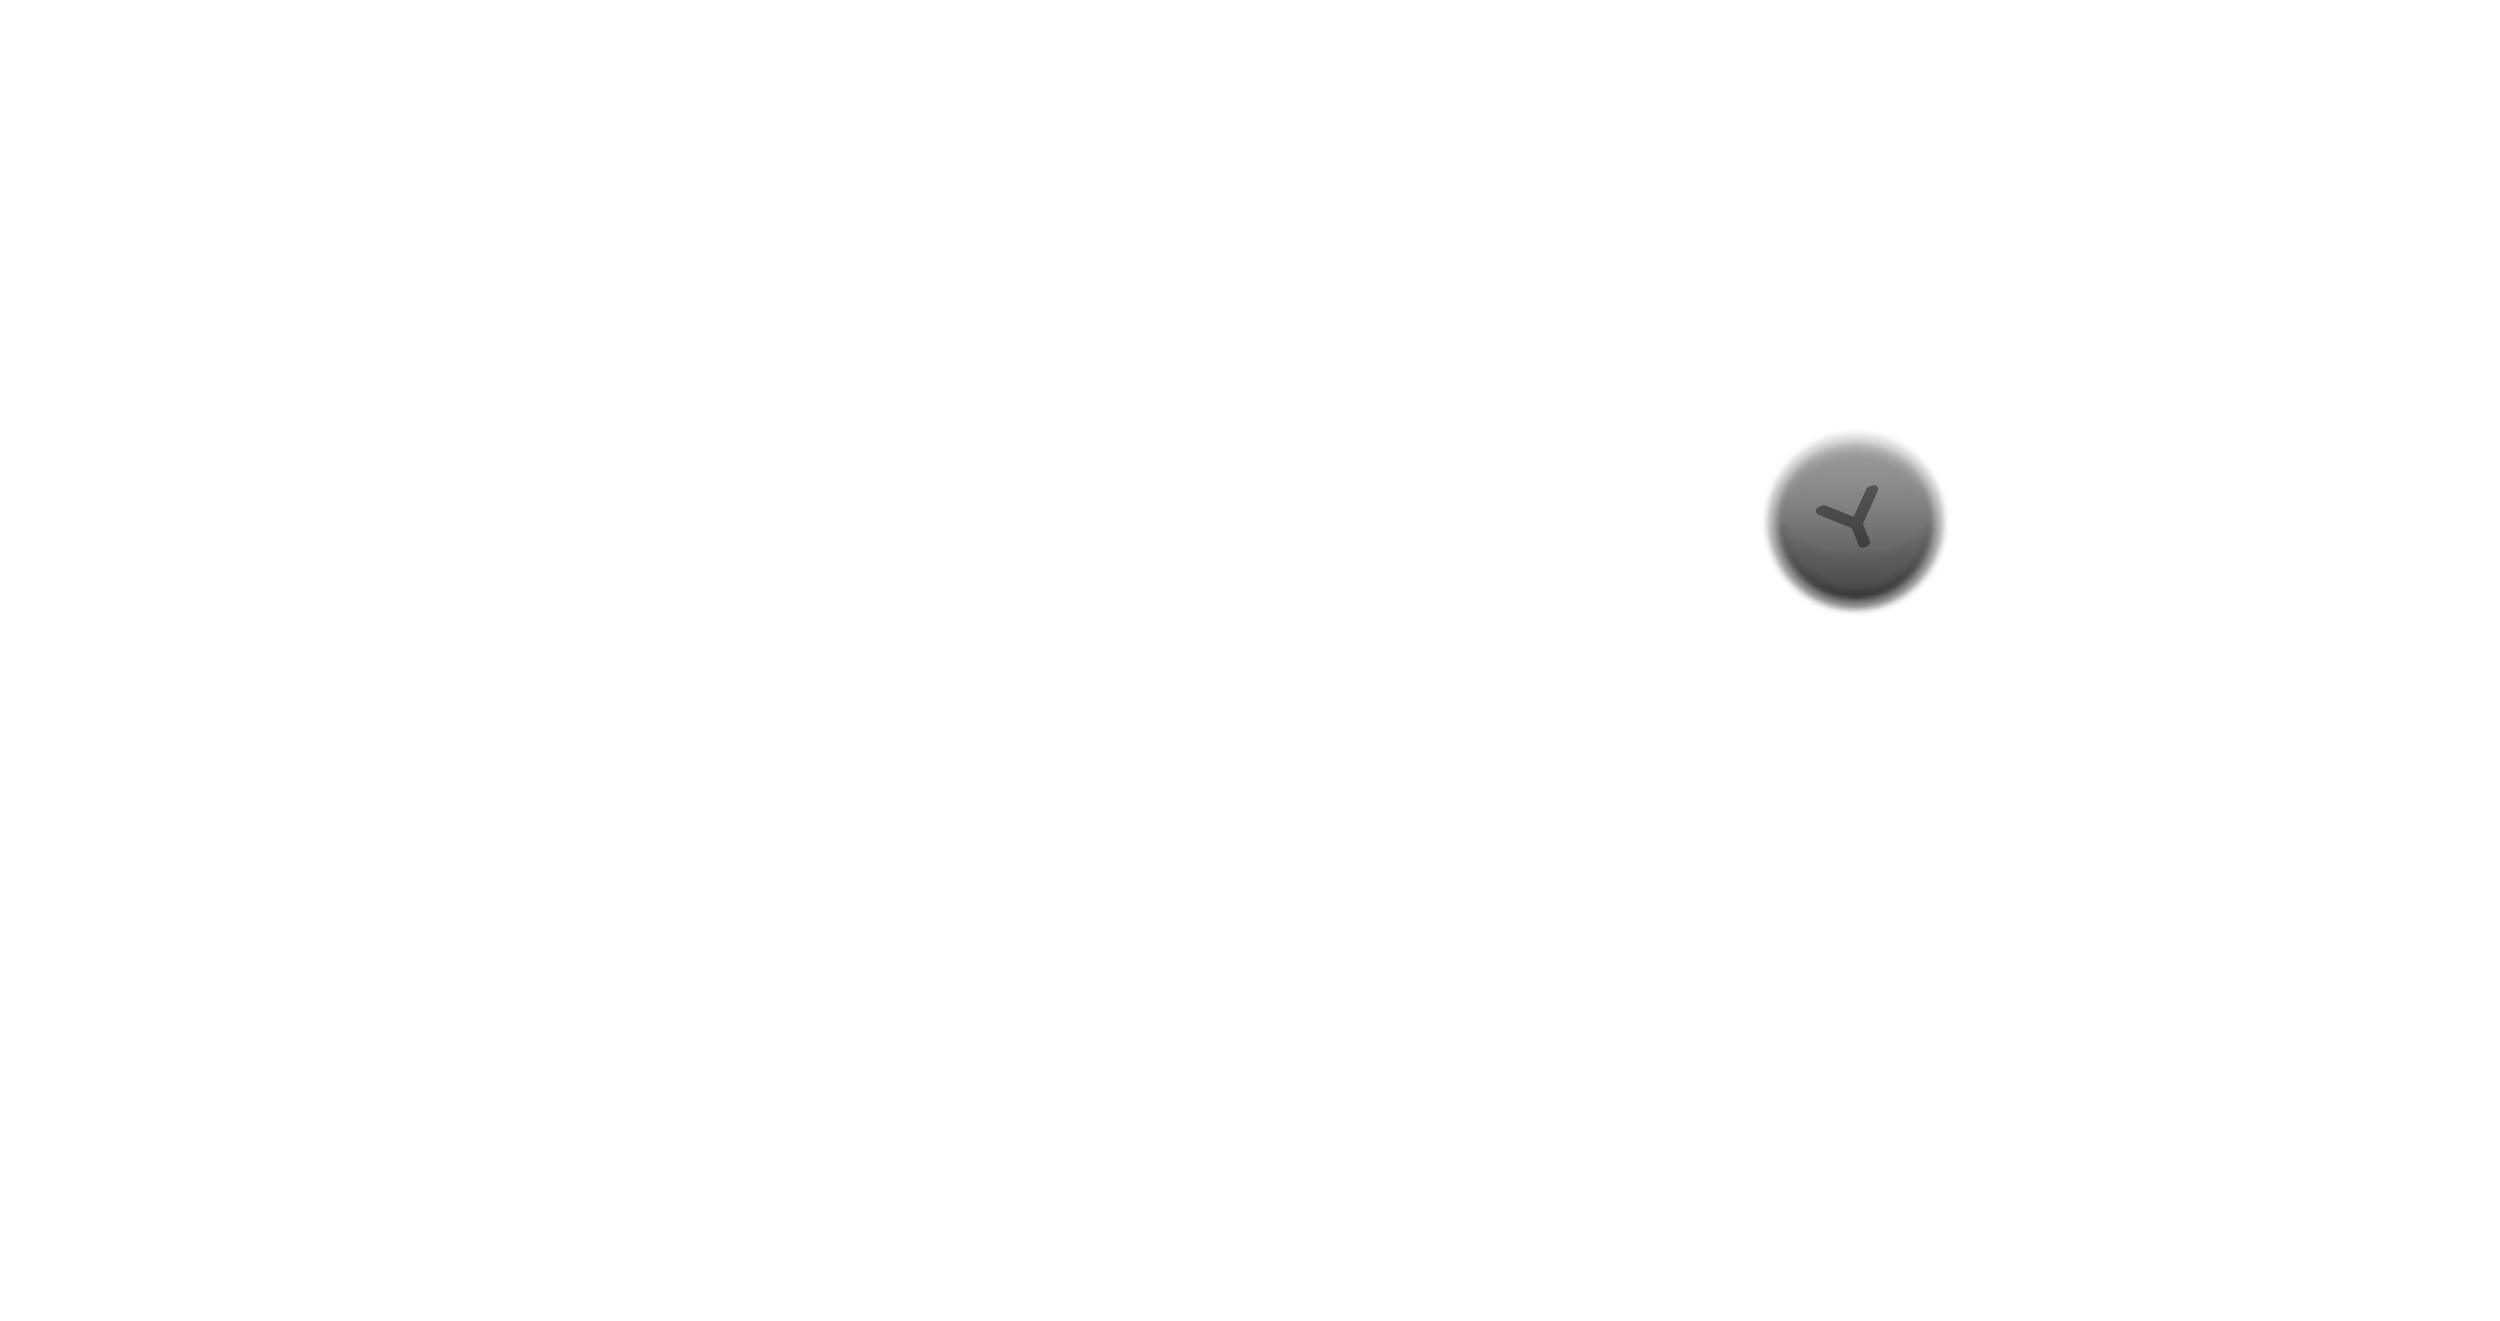
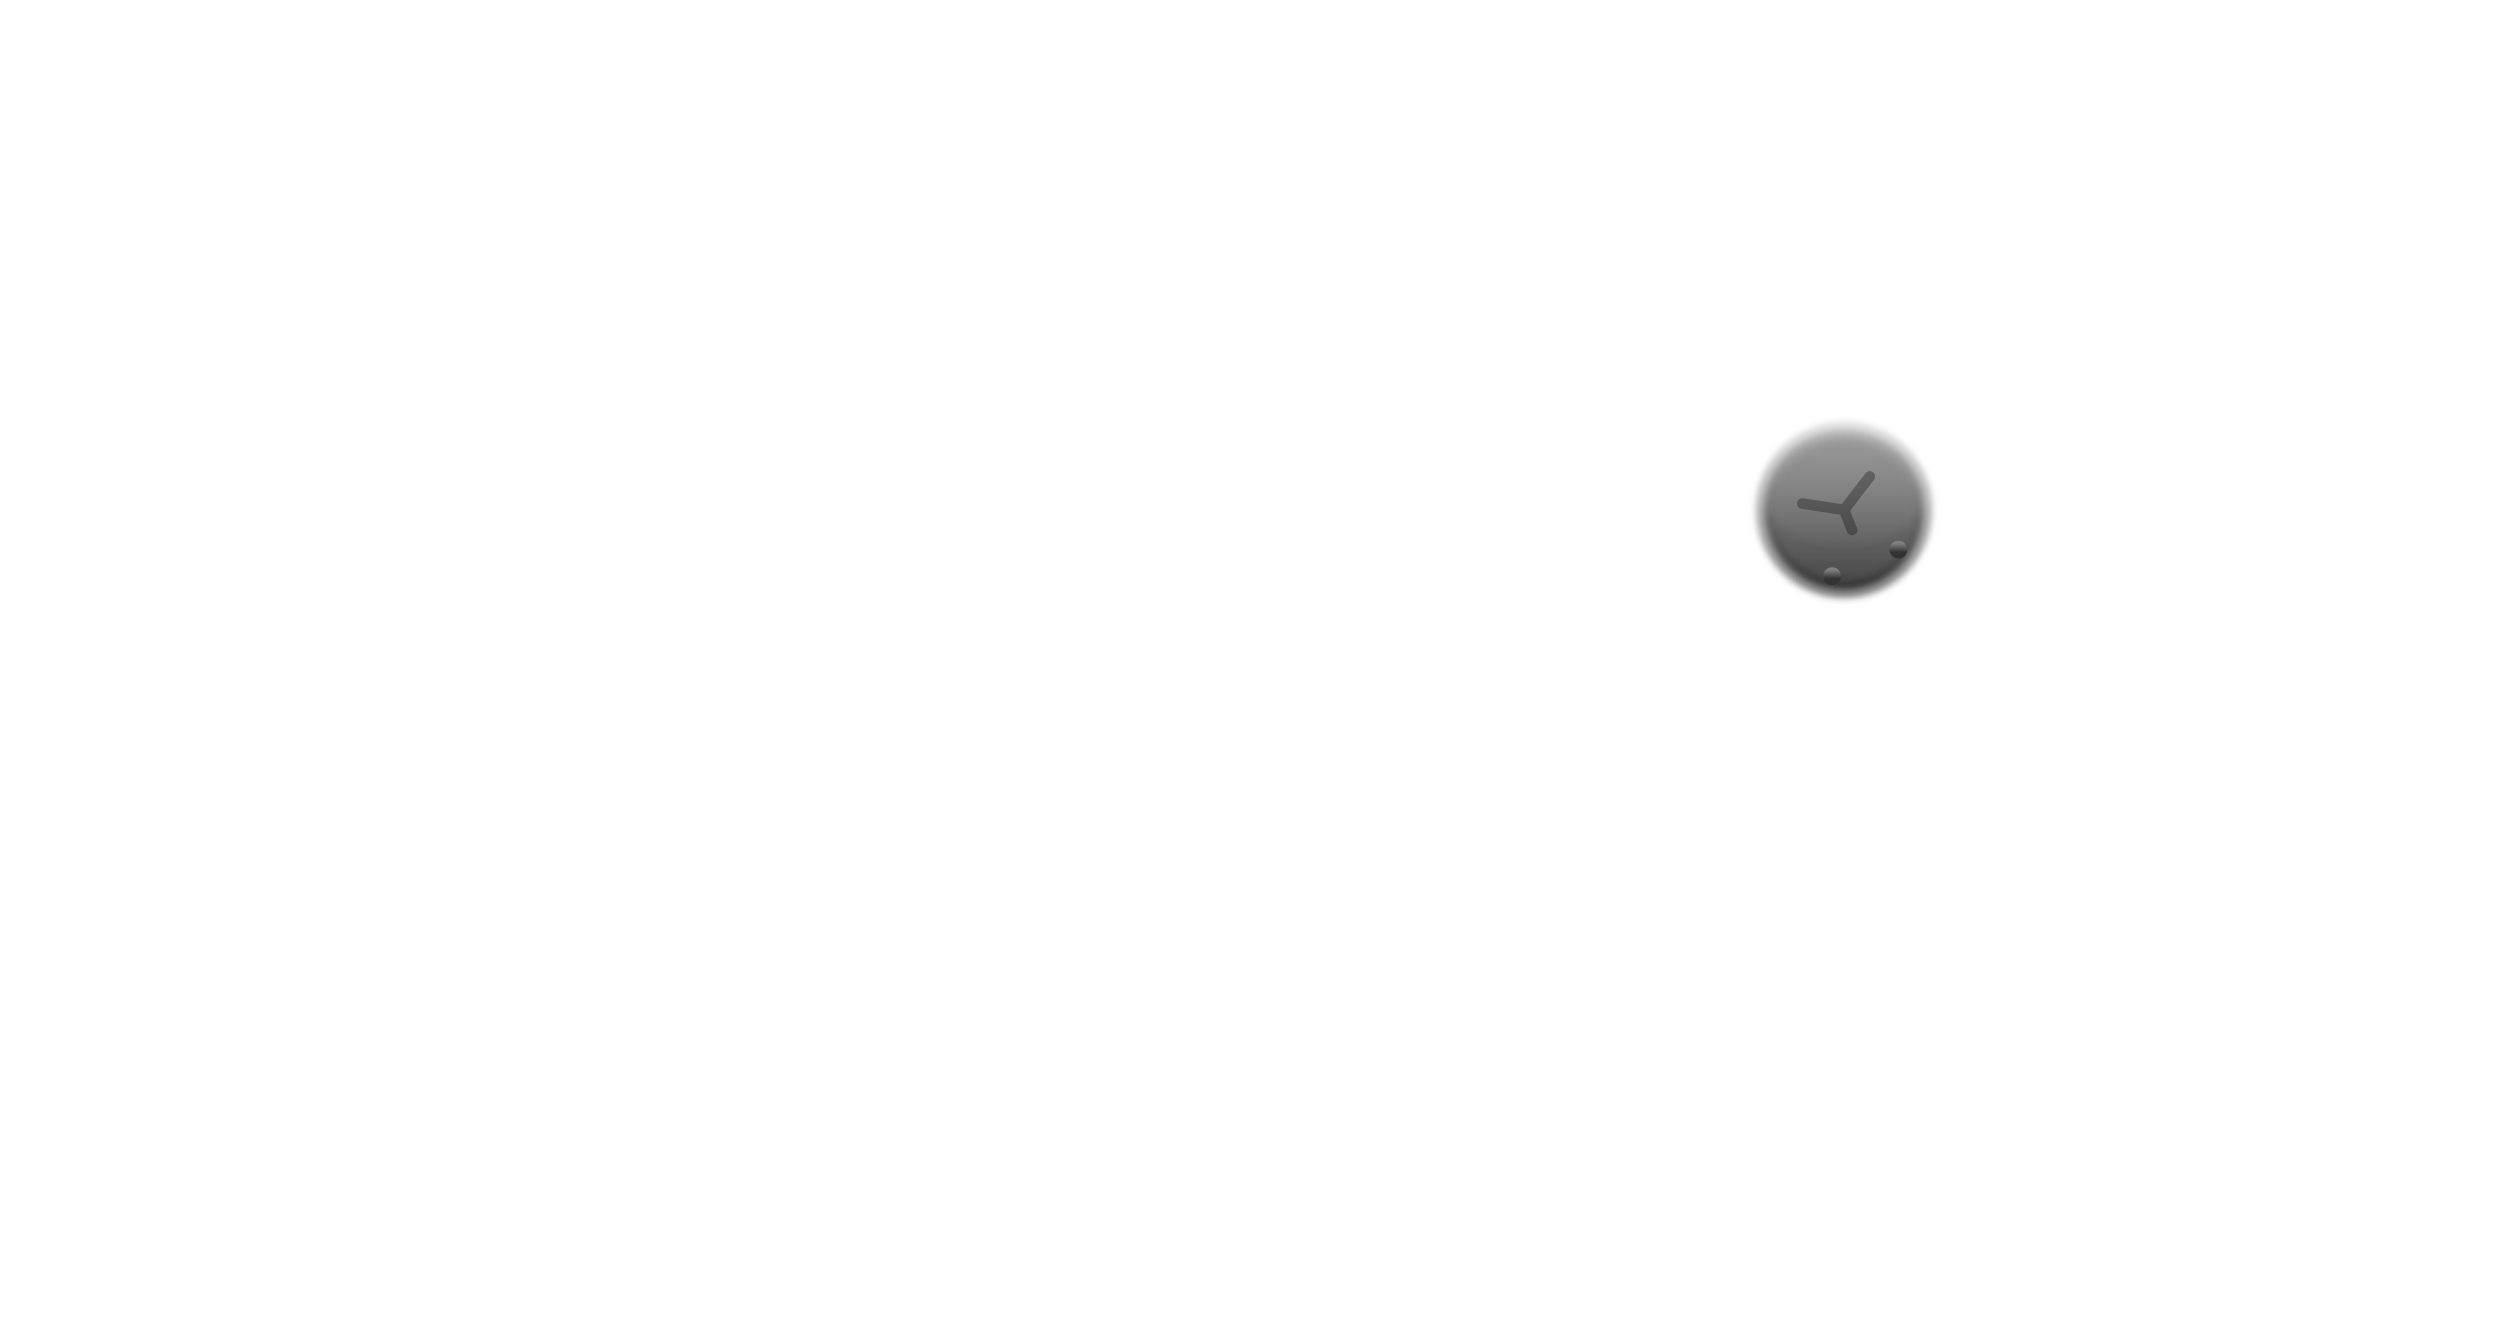
- <svg xmlns="http://www.w3.org/2000/svg" xml:space="preserve" width="530px" height="280px" viewBox="0 0 530 280" version="1.1" style="shape-rendering:geometricPrecision; fill-rule:evenodd; clip-rule:evenodd">
+ <svg xmlns="http://www.w3.org/2000/svg" xmlns:xlink="http://www.w3.org/1999/xlink" width="530px" height="280px" viewBox="0 0 530 280" version="1.1">
  <defs>
    <style type="text/css">
+     .str0 {stroke:black;stroke-width:2.268;stroke-linecap:round;stroke-linejoin:round;stroke-opacity:0.3}
+     .fil4 {fill:none}
    .fil3 {fill:black;fill-opacity:0.05}
-     .fil4 {fill:black;fill-opacity:0.4}
    .fil1 {fill:url(#id0)}
-     .fil2 {fill:url(#id1)}
-     .fil0 {fill:url(#id2);fill-opacity:0.6}
+     .fil6 {fill:url(#id1)}
+     .fil5 {fill:url(#id2)}
+     .fil2 {fill:url(#id3)}
+     .fil0 {fill:url(#id4);fill-opacity:0.6}
  </style>
-     <linearGradient id="id0" gradientUnits="userSpaceOnUse" x1="393.378" y1="127.217" x2="393.378" y2="93.901">
+     <linearGradient id="id0" gradientUnits="userSpaceOnUse" x1="390.938" y1="124.933" x2="390.938" y2="91.296">
      <stop offset="0" style="stop-opacity:1; stop-color:#333333" />
      <stop offset="0.6" style="stop-opacity:1; stop-color:gray" />
      <stop offset="1" style="stop-opacity:1; stop-color:#B3B3B3" />
    </linearGradient>
-     <linearGradient id="id1" gradientUnits="userSpaceOnUse" x1="393.378" y1="125.185" x2="393.378" y2="95.932">
+     <linearGradient id="id1" gradientUnits="userSpaceOnUse" x1="402.449" y1="117.102" x2="402.449" y2="115.212">
+       <stop offset="0" style="stop-opacity:1; stop-color:#333333" />
+       <stop offset="1" style="stop-opacity:1; stop-color:gray" />
+     </linearGradient>
+     <linearGradient id="id2" gradientUnits="userSpaceOnUse" xlink:href="#id1" x1="388.413" y1="122.719" x2="388.413" y2="120.829">
+   </linearGradient>
+     <linearGradient id="id3" gradientUnits="userSpaceOnUse" x1="390.938" y1="123.044" x2="390.938" y2="93.185">
      <stop offset="0" style="stop-opacity:1; stop-color:#4D4D4D" />
      <stop offset="0.6" style="stop-opacity:1; stop-color:gray" />
      <stop offset="1" style="stop-opacity:1; stop-color:#999999" />
    </linearGradient>
-     <linearGradient id="id2" gradientUnits="userSpaceOnUse" x1="393.378" y1="129.248" x2="393.378" y2="91.869">
+     <linearGradient id="id4" gradientUnits="userSpaceOnUse" x1="390.938" y1="126.823" x2="390.938" y2="89.406">
      <stop offset="0" style="stop-opacity:1; stop-color:#333333" />
      <stop offset="0.5" style="stop-opacity:1; stop-color:gray" />
      <stop offset="1" style="stop-opacity:1; stop-color:#CCCCCC" />
    </linearGradient>
    <filter id="Button-Blur" x="-20%" y="-20%" width="140%" height="140%">
      <feGaussianBlur stdDeviation="0.7" />
    </filter>
  </defs>
  <g id="button-y">
-     <path class="fil0" filter="url(#Button-Blur)" d="M393.378 91.869c10.322,0 18.69,8.368 18.69,18.69 0,10.321 -8.368,18.689 -18.69,18.689 -10.321,0 -18.689,-8.368 -18.689,-18.689 0,-10.322 8.368,-18.69 18.689,-18.69z" />
-     <path class="fil1" filter="url(#Button-Blur)" d="M393.378 93.901c9.2,0 16.658,7.458 16.658,16.657 0,9.2 -7.458,16.658 -16.658,16.658 -9.2,0 -16.658,-7.458 -16.658,-16.658 0,-9.199 7.458,-16.657 16.658,-16.657z" />
-     <path class="fil2" filter="url(#Button-Blur)" d="M393.378 95.932c8.078,0 14.627,6.549 14.627,14.627 0,8.077 -6.549,14.626 -14.627,14.626 -8.078,0 -14.626,-6.549 -14.626,-14.626 0,-8.078 6.548,-14.627 14.626,-14.627z" />
-     <path class="fil3" filter="url(#Button-Blur)" d="M393.378 127.216c9.2,0 16.657,-7.457 16.657,-16.656l0 -0.001c-4.094,4.57 -10.039,7.447 -16.657,7.447 -6.618,0 -12.563,-2.878 -16.656,-7.448l0 0.002c0,9.199 7.457,16.656 16.656,16.656z" />
-     <path class="fil4" d="M395.013 110.882c-0.047,0.104 -0.05,0.201 -0.008,0.308l1.34 3.348c0.231,0.576 0.039,1.041 -0.54,1.272l-0.542 0.217c-0.576,0.23 -1.042,0.044 -1.274,-0.537l-1.343 -3.355c-0.042,-0.106 -0.112,-0.176 -0.218,-0.219l-6.724 -2.708c-0.291,-0.117 -0.552,-0.305 -0.672,-0.605 -0.24,-0.6 0.162,-0.992 0.688,-1.202l0.575 -0.23c0.237,-0.096 0.485,-0.099 0.722,-0.004l5.869 2.364c0.05,0.019 0.106,-0.002 0.128,-0.051l2.63 -5.765c0.107,-0.234 0.288,-0.402 0.528,-0.497l0.582 -0.234c0.525,-0.21 1.079,-0.197 1.317,0.399 0.119,0.297 0.061,0.617 -0.067,0.899l-2.991 6.6z" />
+     <path class="fil0" filter="url(#Button-Blur)" d="M390.938 89.406c10.332,0 18.708,8.376 18.708,18.709 0,10.332 -8.376,18.708 -18.708,18.708 -10.332,0 -18.709,-8.376 -18.709,-18.708 0,-10.333 8.377,-18.709 18.709,-18.709z" />
+     <path class="fil1" filter="url(#Button-Blur)" d="M390.938 91.296c9.288,0 16.819,7.53 16.819,16.818 0,9.289 -7.531,16.819 -16.819,16.819 -9.289,0 -16.819,-7.53 -16.819,-16.819 0,-9.288 7.53,-16.818 16.819,-16.818z" />
+     <path class="fil2" filter="url(#Button-Blur)" d="M390.938 93.185c8.245,0 14.929,6.685 14.929,14.93 0,8.244 -6.684,14.929 -14.929,14.929 -8.245,0 -14.929,-6.685 -14.929,-14.929 0,-8.245 6.684,-14.93 14.929,-14.93z" />
+     <path class="fil3" filter="url(#Button-Blur)" d="M390.938 124.933c9.288,0 16.818,-7.529 16.818,-16.817l0 -0.001c-4.133,4.614 -10.136,7.518 -16.818,7.518 -6.682,0 -12.685,-2.905 -16.818,-7.519l0 0.002c0,9.288 7.53,16.817 16.818,16.817z" />
+     <path class="fil4 str0" d="M382.09 106.74l8.848 1.374 5.457 -7.099m-5.457 7.099l1.695 4.237" />
+     <path class="fil5" d="M388.413 120.262c1.044,0 1.89,0.846 1.89,1.89 0,1.043 -0.846,1.89 -1.89,1.89 -1.043,0 -1.89,-0.847 -1.89,-1.89 0,-1.044 0.847,-1.89 1.89,-1.89z" />
+     <path class="fil6" d="M402.449 114.645c1.044,0 1.89,0.847 1.89,1.89 0,1.044 -0.846,1.89 -1.89,1.89 -1.043,0 -1.89,-0.846 -1.89,-1.89 0,-1.043 0.847,-1.89 1.89,-1.89z" />
  </g>
</svg>
